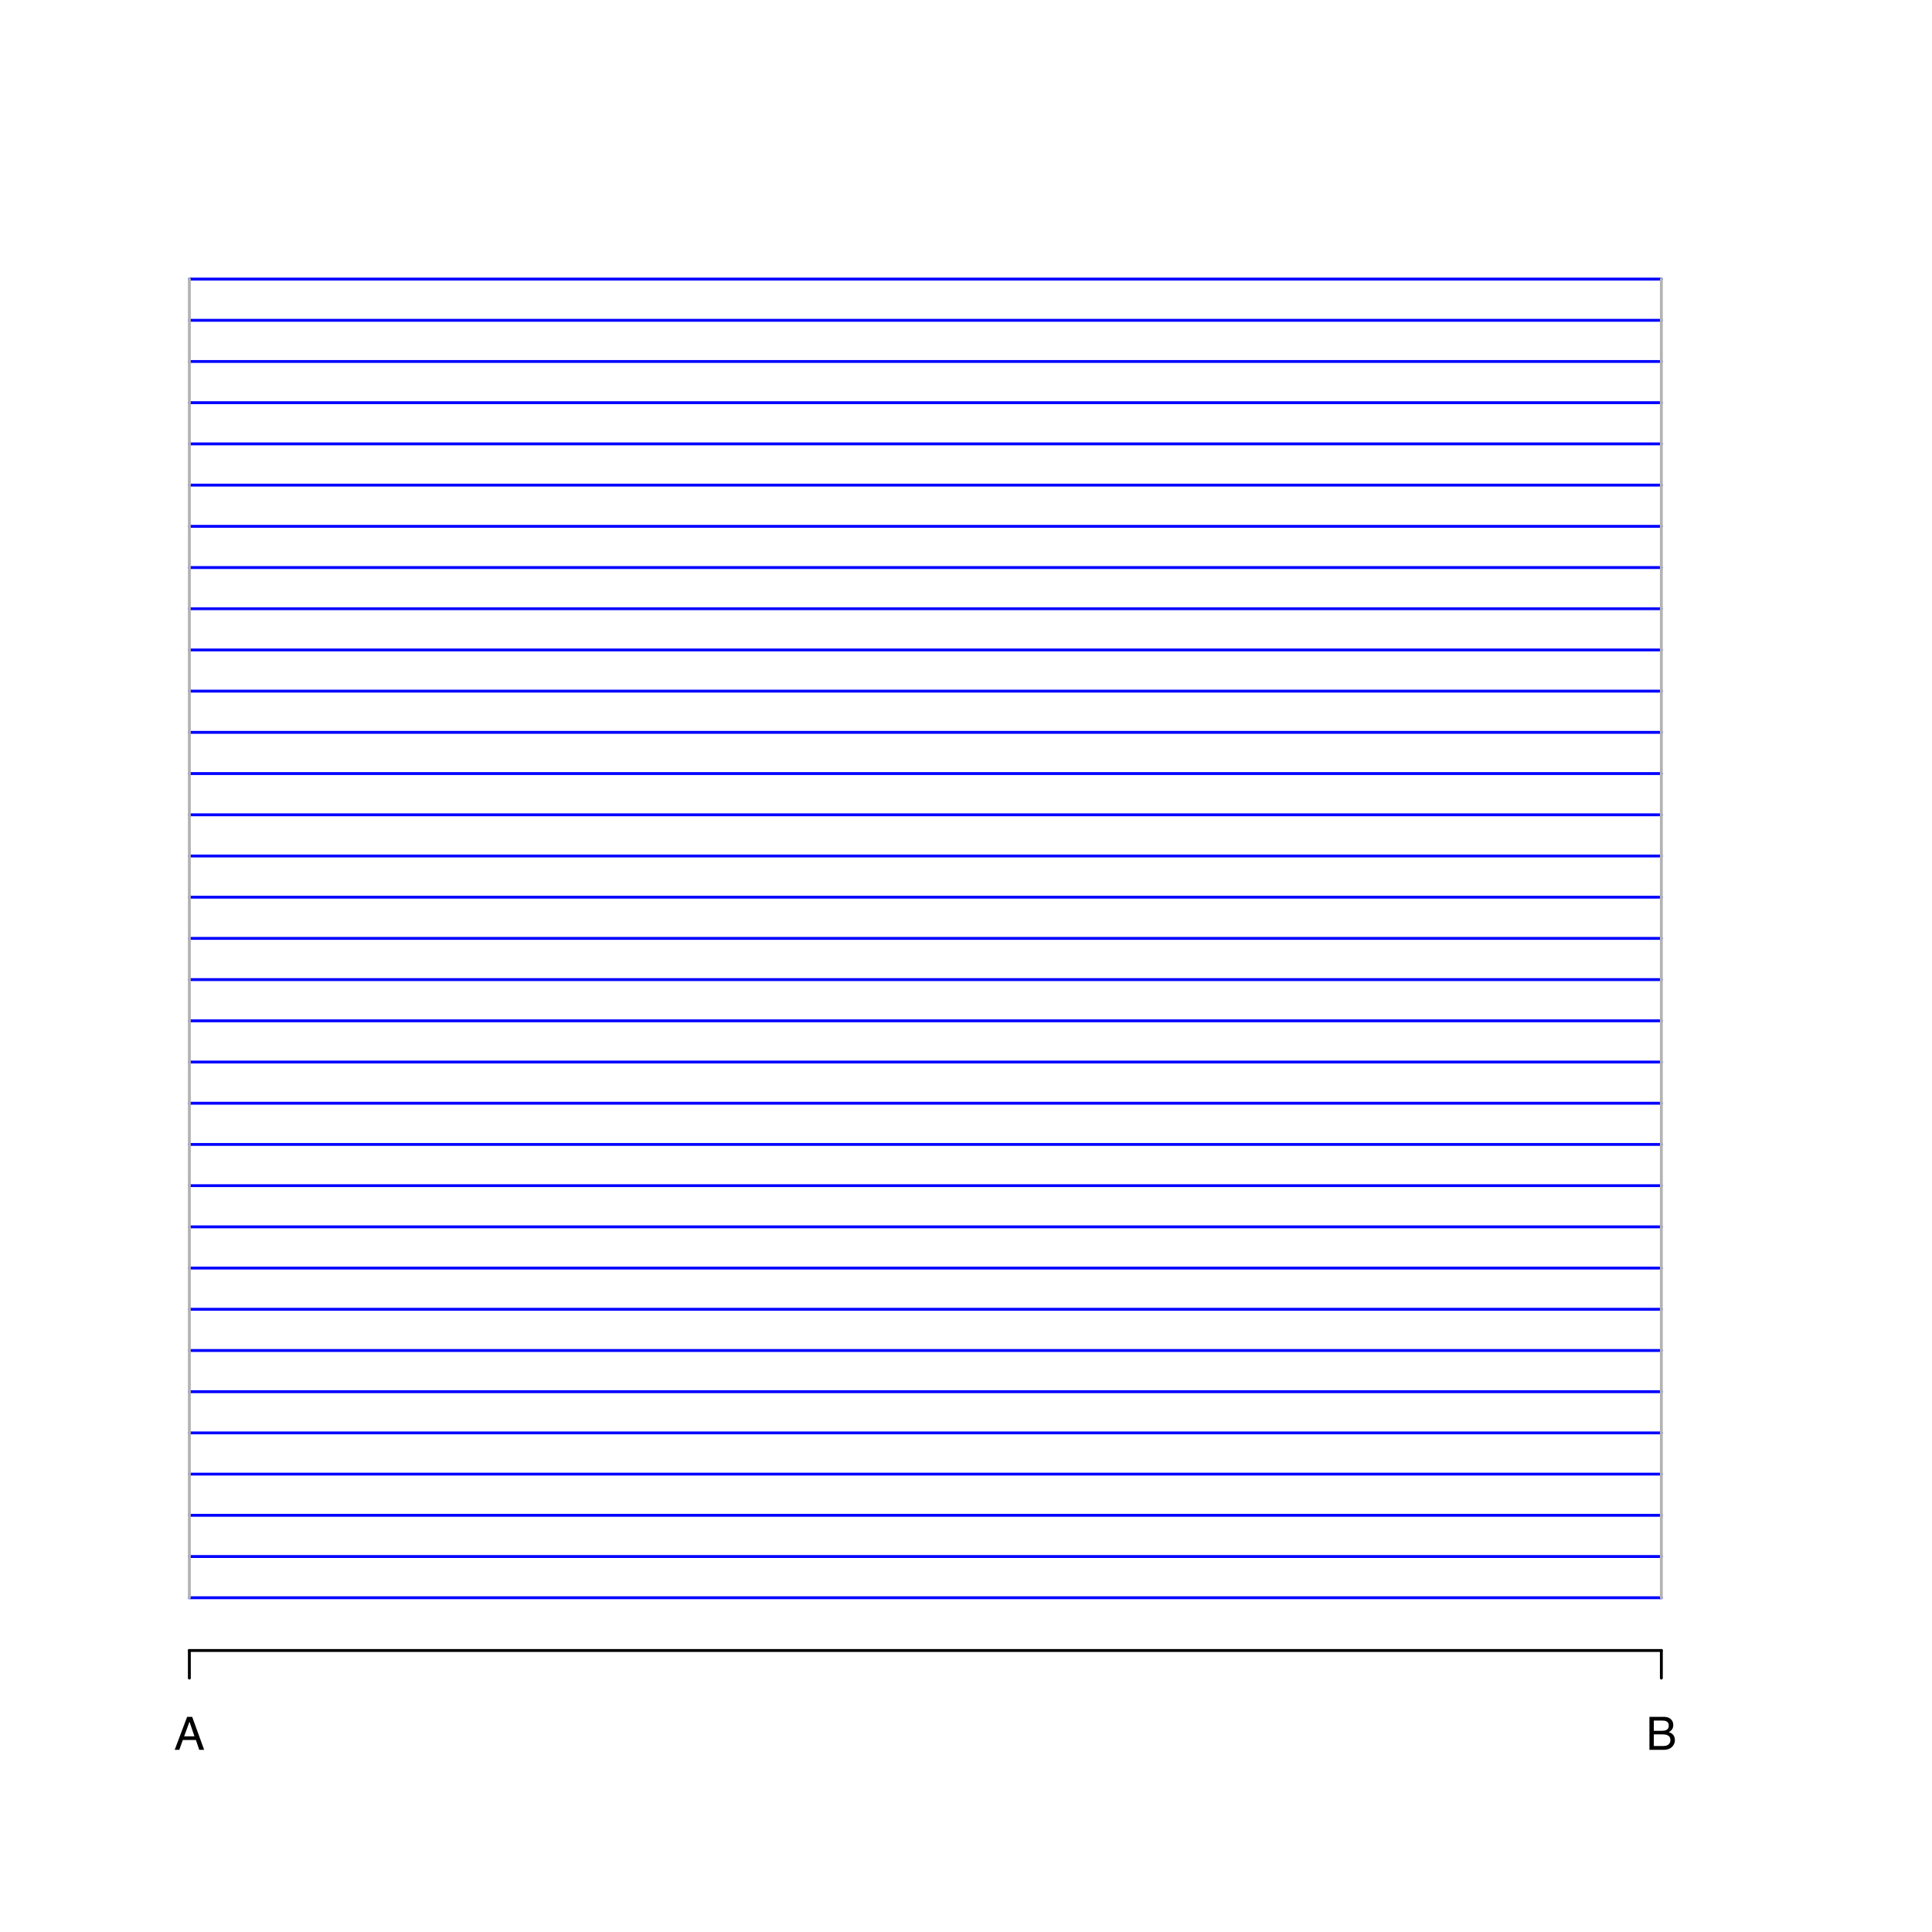
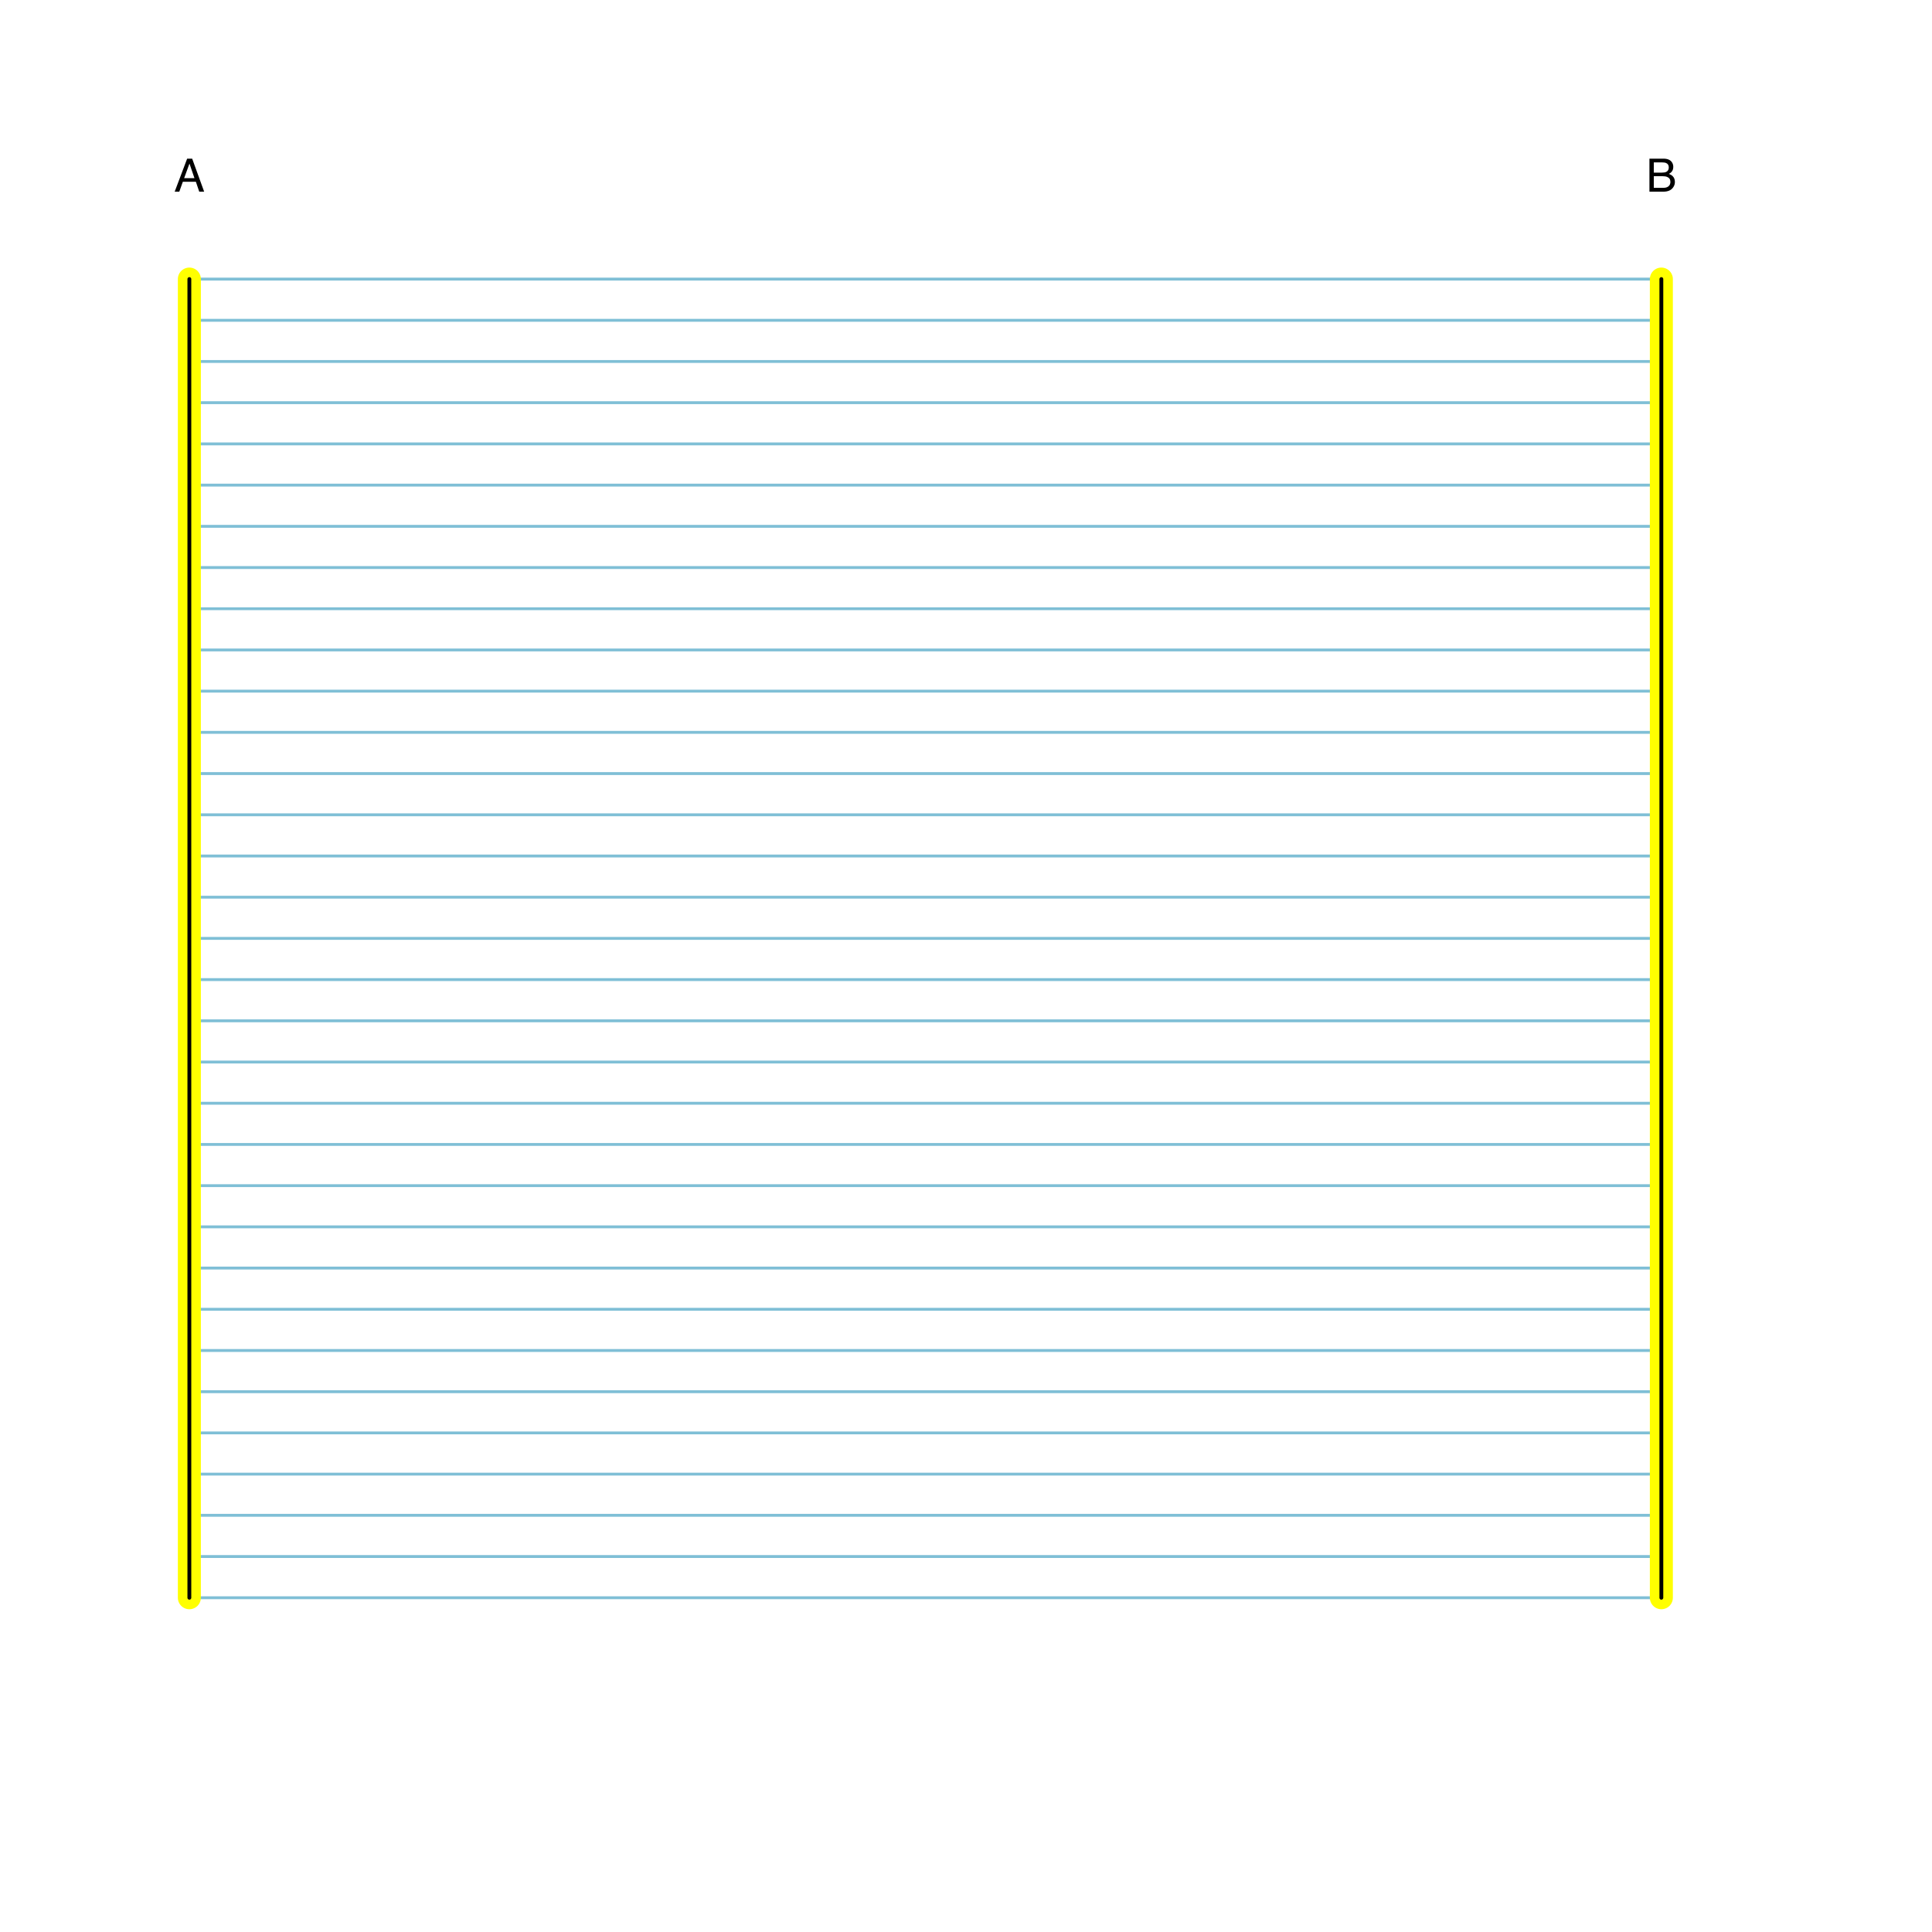
<svg xmlns="http://www.w3.org/2000/svg" xmlns:xlink="http://www.w3.org/1999/xlink" width="504pt" height="504pt" viewBox="25 0 504 504" version="1.1">
  <defs>
    <g>
      <symbol overflow="visible" id="glyph0-0">
        <path style="stroke:none;" d="M 0.391 0 L 0.391 -8.609 L 7.219 -8.609 L 7.219 0 Z M 6.141 -1.078 L 6.141 -7.531 L 1.469 -7.531 L 1.469 -1.078 Z M 6.141 -1.078 " />
      </symbol>
      <symbol overflow="visible" id="glyph0-1">
        <path style="stroke:none;" d="M 5.328 -3.531 L 4.031 -7.328 L 2.641 -3.531 Z M 3.422 -8.609 L 4.734 -8.609 L 7.859 0 L 6.578 0 L 5.703 -2.578 L 2.297 -2.578 L 1.375 0 L 0.172 0 Z M 3.422 -8.609 " />
      </symbol>
      <symbol overflow="visible" id="glyph0-2">
        <path style="stroke:none;" d="M 4.156 -4.969 C 4.645 -4.969 5.023 -5.035 5.297 -5.172 C 5.723 -5.391 5.938 -5.773 5.938 -6.328 C 5.938 -6.891 5.707 -7.27 5.25 -7.469 C 5 -7.582 4.617 -7.641 4.109 -7.641 L 2.031 -7.641 L 2.031 -4.969 Z M 4.547 -1 C 5.254 -1 5.766 -1.207 6.078 -1.625 C 6.266 -1.883 6.359 -2.195 6.359 -2.562 C 6.359 -3.188 6.078 -3.613 5.516 -3.844 C 5.223 -3.969 4.832 -4.031 4.344 -4.031 L 2.031 -4.031 L 2.031 -1 Z M 0.891 -8.609 L 4.578 -8.609 C 5.586 -8.609 6.305 -8.305 6.734 -7.703 C 6.984 -7.348 7.109 -6.938 7.109 -6.469 C 7.109 -5.926 6.953 -5.484 6.641 -5.141 C 6.484 -4.953 6.254 -4.785 5.953 -4.641 C 6.391 -4.473 6.719 -4.281 6.938 -4.062 C 7.332 -3.688 7.531 -3.172 7.531 -2.516 C 7.531 -1.961 7.352 -1.461 7 -1.016 C 6.477 -0.336 5.656 0 4.531 0 L 0.891 0 Z M 0.891 -8.609 " />
      </symbol>
    </g>
  </defs>
  <g id="surface81">
    <rect x="0" y="0" width="504" height="504" style="fill:rgb(100%,100%,100%);fill-opacity:1;stroke:none;" />
-     <path style="fill:none;stroke-width:0.75;stroke-linecap:round;stroke-linejoin:round;stroke:rgb(0%,0%,100%);stroke-opacity:1;stroke-miterlimit:10;" d="M 74.398 94.301 L 458.398 94.301 " />
-     <path style="fill:none;stroke-width:0.75;stroke-linecap:round;stroke-linejoin:round;stroke:rgb(0%,0%,100%);stroke-opacity:1;stroke-miterlimit:10;" d="M 74.398 201.801 L 458.398 201.801 " />
-     <path style="fill:none;stroke-width:0.75;stroke-linecap:round;stroke-linejoin:round;stroke:rgb(0%,0%,100%);stroke-opacity:1;stroke-miterlimit:10;" d="M 74.398 298.551 L 458.398 298.551 " />
-     <path style="fill:none;stroke-width:0.75;stroke-linecap:round;stroke-linejoin:round;stroke:rgb(0%,0%,100%);stroke-opacity:1;stroke-miterlimit:10;" d="M 74.398 384.551 L 458.398 384.551 " />
-     <path style="fill:none;stroke-width:0.75;stroke-linecap:round;stroke-linejoin:round;stroke:rgb(0%,0%,100%);stroke-opacity:1;stroke-miterlimit:10;" d="M 74.398 126.551 L 458.398 126.551 " />
-     <path style="fill:none;stroke-width:0.75;stroke-linecap:round;stroke-linejoin:round;stroke:rgb(0%,0%,100%);stroke-opacity:1;stroke-miterlimit:10;" d="M 74.398 416.801 L 458.398 416.801 " />
-     <path style="fill:none;stroke-width:0.75;stroke-linecap:round;stroke-linejoin:round;stroke:rgb(0%,0%,100%);stroke-opacity:1;stroke-miterlimit:10;" d="M 74.398 266.301 L 458.398 266.301 " />
-     <path style="fill:none;stroke-width:0.75;stroke-linecap:round;stroke-linejoin:round;stroke:rgb(0%,0%,100%);stroke-opacity:1;stroke-miterlimit:10;" d="M 74.398 83.551 L 458.398 83.551 " />
-     <path style="fill:none;stroke-width:0.75;stroke-linecap:round;stroke-linejoin:round;stroke:rgb(0%,0%,100%);stroke-opacity:1;stroke-miterlimit:10;" d="M 74.398 158.801 L 458.398 158.801 " />
-     <path style="fill:none;stroke-width:0.75;stroke-linecap:round;stroke-linejoin:round;stroke:rgb(0%,0%,100%);stroke-opacity:1;stroke-miterlimit:10;" d="M 74.398 287.801 L 458.398 287.801 " />
-     <path style="fill:none;stroke-width:0.75;stroke-linecap:round;stroke-linejoin:round;stroke:rgb(0%,0%,100%);stroke-opacity:1;stroke-miterlimit:10;" d="M 74.398 244.801 L 458.398 244.801 " />
-     <path style="fill:none;stroke-width:0.75;stroke-linecap:round;stroke-linejoin:round;stroke:rgb(0%,0%,100%);stroke-opacity:1;stroke-miterlimit:10;" d="M 74.398 330.801 L 458.398 330.801 " />
-     <path style="fill:none;stroke-width:0.75;stroke-linecap:round;stroke-linejoin:round;stroke:rgb(0%,0%,100%);stroke-opacity:1;stroke-miterlimit:10;" d="M 74.398 72.801 L 458.398 72.801 " />
-     <path style="fill:none;stroke-width:0.75;stroke-linecap:round;stroke-linejoin:round;stroke:rgb(0%,0%,100%);stroke-opacity:1;stroke-miterlimit:10;" d="M 74.398 395.301 L 458.398 395.301 " />
-     <path style="fill:none;stroke-width:0.75;stroke-linecap:round;stroke-linejoin:round;stroke:rgb(0%,0%,100%);stroke-opacity:1;stroke-miterlimit:10;" d="M 74.398 169.551 L 458.398 169.551 " />
-     <path style="fill:none;stroke-width:0.75;stroke-linecap:round;stroke-linejoin:round;stroke:rgb(0%,0%,100%);stroke-opacity:1;stroke-miterlimit:10;" d="M 74.398 212.551 L 458.398 212.551 " />
-     <path style="fill:none;stroke-width:0.75;stroke-linecap:round;stroke-linejoin:round;stroke:rgb(0%,0%,100%);stroke-opacity:1;stroke-miterlimit:10;" d="M 74.398 191.051 L 458.398 191.051 " />
-     <path style="fill:none;stroke-width:0.75;stroke-linecap:round;stroke-linejoin:round;stroke:rgb(0%,0%,100%);stroke-opacity:1;stroke-miterlimit:10;" d="M 74.398 180.301 L 458.398 180.301 " />
-     <path style="fill:none;stroke-width:0.75;stroke-linecap:round;stroke-linejoin:round;stroke:rgb(0%,0%,100%);stroke-opacity:1;stroke-miterlimit:10;" d="M 74.398 363.051 L 458.398 363.051 " />
-     <path style="fill:none;stroke-width:0.75;stroke-linecap:round;stroke-linejoin:round;stroke:rgb(0%,0%,100%);stroke-opacity:1;stroke-miterlimit:10;" d="M 74.398 137.301 L 458.398 137.301 " />
-     <path style="fill:none;stroke-width:0.75;stroke-linecap:round;stroke-linejoin:round;stroke:rgb(0%,0%,100%);stroke-opacity:1;stroke-miterlimit:10;" d="M 74.398 341.551 L 458.398 341.551 " />
-     <path style="fill:none;stroke-width:0.75;stroke-linecap:round;stroke-linejoin:round;stroke:rgb(0%,0%,100%);stroke-opacity:1;stroke-miterlimit:10;" d="M 74.398 373.801 L 458.398 373.801 " />
-     <path style="fill:none;stroke-width:0.75;stroke-linecap:round;stroke-linejoin:round;stroke:rgb(0%,0%,100%);stroke-opacity:1;stroke-miterlimit:10;" d="M 74.398 115.801 L 458.398 115.801 " />
-     <path style="fill:none;stroke-width:0.75;stroke-linecap:round;stroke-linejoin:round;stroke:rgb(0%,0%,100%);stroke-opacity:1;stroke-miterlimit:10;" d="M 74.398 320.051 L 458.398 320.051 " />
-     <path style="fill:none;stroke-width:0.75;stroke-linecap:round;stroke-linejoin:round;stroke:rgb(0%,0%,100%);stroke-opacity:1;stroke-miterlimit:10;" d="M 74.398 234.051 L 458.398 234.051 " />
-     <path style="fill:none;stroke-width:0.75;stroke-linecap:round;stroke-linejoin:round;stroke:rgb(0%,0%,100%);stroke-opacity:1;stroke-miterlimit:10;" d="M 74.398 277.051 L 458.398 277.051 " />
-     <path style="fill:none;stroke-width:0.75;stroke-linecap:round;stroke-linejoin:round;stroke:rgb(0%,0%,100%);stroke-opacity:1;stroke-miterlimit:10;" d="M 74.398 148.051 L 458.398 148.051 " />
-     <path style="fill:none;stroke-width:0.75;stroke-linecap:round;stroke-linejoin:round;stroke:rgb(0%,0%,100%);stroke-opacity:1;stroke-miterlimit:10;" d="M 74.398 309.301 L 458.398 309.301 " />
-     <path style="fill:none;stroke-width:0.75;stroke-linecap:round;stroke-linejoin:round;stroke:rgb(0%,0%,100%);stroke-opacity:1;stroke-miterlimit:10;" d="M 74.398 352.301 L 458.398 352.301 " />
-     <path style="fill:none;stroke-width:0.75;stroke-linecap:round;stroke-linejoin:round;stroke:rgb(0%,0%,100%);stroke-opacity:1;stroke-miterlimit:10;" d="M 74.398 105.051 L 458.398 105.051 " />
-     <path style="fill:none;stroke-width:0.75;stroke-linecap:round;stroke-linejoin:round;stroke:rgb(0%,0%,100%);stroke-opacity:1;stroke-miterlimit:10;" d="M 74.398 406.051 L 458.398 406.051 " />
-     <path style="fill:none;stroke-width:0.75;stroke-linecap:round;stroke-linejoin:round;stroke:rgb(0%,0%,100%);stroke-opacity:1;stroke-miterlimit:10;" d="M 74.398 223.301 L 458.398 223.301 " />
-     <path style="fill:none;stroke-width:0.75;stroke-linecap:round;stroke-linejoin:round;stroke:rgb(0%,0%,100%);stroke-opacity:1;stroke-miterlimit:10;" d="M 74.398 255.551 L 458.398 255.551 " />
-     <path style="fill:none;stroke-width:0.75;stroke-linecap:round;stroke-linejoin:round;stroke:rgb(0%,0%,0%);stroke-opacity:1;stroke-miterlimit:10;" d="M 74.398 430.559 L 458.398 430.559 " />
-     <path style="fill:none;stroke-width:0.75;stroke-linecap:round;stroke-linejoin:round;stroke:rgb(0%,0%,0%);stroke-opacity:1;stroke-miterlimit:10;" d="M 74.398 430.559 L 74.398 437.762 " />
-     <path style="fill:none;stroke-width:0.75;stroke-linecap:round;stroke-linejoin:round;stroke:rgb(0%,0%,0%);stroke-opacity:1;stroke-miterlimit:10;" d="M 458.398 430.559 L 458.398 437.762 " />
+     <path style="fill:none;stroke-width:0.75;stroke-linecap:round;stroke-linejoin:round;stroke:rgba(0, 129, 175, 0.5);stroke-miterlimit:10;" d="M 74.398 94.301 L 458.398 94.301 " />
+     <path style="fill:none;stroke-width:0.75;stroke-linecap:round;stroke-linejoin:round;stroke:rgba(0, 129, 175, 0.5);stroke-miterlimit:10;" d="M 74.398 201.801 L 458.398 201.801 " />
+     <path style="fill:none;stroke-width:0.75;stroke-linecap:round;stroke-linejoin:round;stroke:rgba(0, 129, 175, 0.5);stroke-miterlimit:10;" d="M 74.398 298.551 L 458.398 298.551 " />
+     <path style="fill:none;stroke-width:0.75;stroke-linecap:round;stroke-linejoin:round;stroke:rgba(0, 129, 175, 0.5);stroke-miterlimit:10;" d="M 74.398 384.551 L 458.398 384.551 " />
+     <path style="fill:none;stroke-width:0.75;stroke-linecap:round;stroke-linejoin:round;stroke:rgba(0, 129, 175, 0.5);stroke-miterlimit:10;" d="M 74.398 126.551 L 458.398 126.551 " />
+     <path style="fill:none;stroke-width:0.75;stroke-linecap:round;stroke-linejoin:round;stroke:rgba(0, 129, 175, 0.5);stroke-miterlimit:10;" d="M 74.398 416.801 L 458.398 416.801 " />
+     <path style="fill:none;stroke-width:0.75;stroke-linecap:round;stroke-linejoin:round;stroke:rgba(0, 129, 175, 0.5);stroke-miterlimit:10;" d="M 74.398 266.301 L 458.398 266.301 " />
+     <path style="fill:none;stroke-width:0.75;stroke-linecap:round;stroke-linejoin:round;stroke:rgba(0, 129, 175, 0.5);stroke-miterlimit:10;" d="M 74.398 83.551 L 458.398 83.551 " />
+     <path style="fill:none;stroke-width:0.75;stroke-linecap:round;stroke-linejoin:round;stroke:rgba(0, 129, 175, 0.5);stroke-miterlimit:10;" d="M 74.398 158.801 L 458.398 158.801 " />
+     <path style="fill:none;stroke-width:0.75;stroke-linecap:round;stroke-linejoin:round;stroke:rgba(0, 129, 175, 0.5);stroke-miterlimit:10;" d="M 74.398 287.801 L 458.398 287.801 " />
+     <path style="fill:none;stroke-width:0.75;stroke-linecap:round;stroke-linejoin:round;stroke:rgba(0, 129, 175, 0.5);stroke-miterlimit:10;" d="M 74.398 244.801 L 458.398 244.801 " />
+     <path style="fill:none;stroke-width:0.75;stroke-linecap:round;stroke-linejoin:round;stroke:rgba(0, 129, 175, 0.5);stroke-miterlimit:10;" d="M 74.398 330.801 L 458.398 330.801 " />
+     <path style="fill:none;stroke-width:0.75;stroke-linecap:round;stroke-linejoin:round;stroke:rgba(0, 129, 175, 0.5);stroke-miterlimit:10;" d="M 74.398 72.801 L 458.398 72.801 " />
+     <path style="fill:none;stroke-width:0.75;stroke-linecap:round;stroke-linejoin:round;stroke:rgba(0, 129, 175, 0.5);stroke-miterlimit:10;" d="M 74.398 395.301 L 458.398 395.301 " />
+     <path style="fill:none;stroke-width:0.75;stroke-linecap:round;stroke-linejoin:round;stroke:rgba(0, 129, 175, 0.5);stroke-miterlimit:10;" d="M 74.398 169.551 L 458.398 169.551 " />
+     <path style="fill:none;stroke-width:0.75;stroke-linecap:round;stroke-linejoin:round;stroke:rgba(0, 129, 175, 0.5);stroke-miterlimit:10;" d="M 74.398 212.551 L 458.398 212.551 " />
+     <path style="fill:none;stroke-width:0.75;stroke-linecap:round;stroke-linejoin:round;stroke:rgba(0, 129, 175, 0.5);stroke-miterlimit:10;" d="M 74.398 191.051 L 458.398 191.051 " />
+     <path style="fill:none;stroke-width:0.75;stroke-linecap:round;stroke-linejoin:round;stroke:rgba(0, 129, 175, 0.5);stroke-miterlimit:10;" d="M 74.398 180.301 L 458.398 180.301 " />
+     <path style="fill:none;stroke-width:0.75;stroke-linecap:round;stroke-linejoin:round;stroke:rgba(0, 129, 175, 0.5);stroke-miterlimit:10;" d="M 74.398 363.051 L 458.398 363.051 " />
+     <path style="fill:none;stroke-width:0.75;stroke-linecap:round;stroke-linejoin:round;stroke:rgba(0, 129, 175, 0.5);stroke-miterlimit:10;" d="M 74.398 137.301 L 458.398 137.301 " />
+     <path style="fill:none;stroke-width:0.75;stroke-linecap:round;stroke-linejoin:round;stroke:rgba(0, 129, 175, 0.5);stroke-miterlimit:10;" d="M 74.398 341.551 L 458.398 341.551 " />
+     <path style="fill:none;stroke-width:0.75;stroke-linecap:round;stroke-linejoin:round;stroke:rgba(0, 129, 175, 0.5);stroke-miterlimit:10;" d="M 74.398 373.801 L 458.398 373.801 " />
+     <path style="fill:none;stroke-width:0.75;stroke-linecap:round;stroke-linejoin:round;stroke:rgba(0, 129, 175, 0.5);stroke-miterlimit:10;" d="M 74.398 115.801 L 458.398 115.801 " />
+     <path style="fill:none;stroke-width:0.75;stroke-linecap:round;stroke-linejoin:round;stroke:rgba(0, 129, 175, 0.5);stroke-miterlimit:10;" d="M 74.398 320.051 L 458.398 320.051 " />
+     <path style="fill:none;stroke-width:0.75;stroke-linecap:round;stroke-linejoin:round;stroke:rgba(0, 129, 175, 0.5);stroke-miterlimit:10;" d="M 74.398 234.051 L 458.398 234.051 " />
+     <path style="fill:none;stroke-width:0.75;stroke-linecap:round;stroke-linejoin:round;stroke:rgba(0, 129, 175, 0.5);stroke-miterlimit:10;" d="M 74.398 277.051 L 458.398 277.051 " />
+     <path style="fill:none;stroke-width:0.75;stroke-linecap:round;stroke-linejoin:round;stroke:rgba(0, 129, 175, 0.5);stroke-miterlimit:10;" d="M 74.398 148.051 L 458.398 148.051 " />
+     <path style="fill:none;stroke-width:0.75;stroke-linecap:round;stroke-linejoin:round;stroke:rgba(0, 129, 175, 0.5);stroke-miterlimit:10;" d="M 74.398 309.301 L 458.398 309.301 " />
+     <path style="fill:none;stroke-width:0.75;stroke-linecap:round;stroke-linejoin:round;stroke:rgba(0, 129, 175, 0.5);stroke-miterlimit:10;" d="M 74.398 352.301 L 458.398 352.301 " />
+     <path style="fill:none;stroke-width:0.75;stroke-linecap:round;stroke-linejoin:round;stroke:rgba(0, 129, 175, 0.5);stroke-miterlimit:10;" d="M 74.398 105.051 L 458.398 105.051 " />
+     <path style="fill:none;stroke-width:0.75;stroke-linecap:round;stroke-linejoin:round;stroke:rgba(0, 129, 175, 0.5);stroke-miterlimit:10;" d="M 74.398 406.051 L 458.398 406.051 " />
+     <path style="fill:none;stroke-width:0.75;stroke-linecap:round;stroke-linejoin:round;stroke:rgba(0, 129, 175, 0.5);stroke-miterlimit:10;" d="M 74.398 223.301 L 458.398 223.301 " />
+     <path style="fill:none;stroke-width:0.75;stroke-linecap:round;stroke-linejoin:round;stroke:rgba(0, 129, 175, 0.5);stroke-miterlimit:10;" d="M 74.398 255.551 L 458.398 255.551 " />
    <g style="fill:rgb(0%,0%,0%);fill-opacity:1;">
-       <use xlink:href="#glyph0-1" x="70.398" y="456.48" />
+       <use xlink:href="#glyph0-1" x="70.398" y="50" />
    </g>
    <g style="fill:rgb(0%,0%,0%);fill-opacity:1;">
-       <use xlink:href="#glyph0-2" x="454.398" y="456.48" />
+       <use xlink:href="#glyph0-2" x="454.398" y="50" />
    </g>
-     <path style="fill:none;stroke-width:0.75;stroke-linecap:round;stroke-linejoin:round;stroke:rgb(70.196%,70.196%,70.196%);stroke-opacity:1;stroke-miterlimit:10;" d="M 74.398 416.801 L 74.398 72.801 " />
-     <path style="fill:none;stroke-width:0.75;stroke-linecap:round;stroke-linejoin:round;stroke:rgb(70.196%,70.196%,70.196%);stroke-opacity:1;stroke-miterlimit:10;" d="M 458.398 416.801 L 458.398 72.801 " />
+     <path style="fill:none;stroke-width:6;stroke-linecap:round;stroke-linejoin:round;stroke:rgb(255, 255, 0);stroke-miterlimit:10;" d="M 74.398 416.801 L 74.398 72.801 " />
+     <path style="fill:none;stroke-width:1;stroke-linecap:round;stroke-linejoin:round;stroke:black;stroke-miterlimit:10;" d="M 74.398 416.801 L 74.398 72.801 " />
+     <g>
+     </g>
+     <path style="fill:none;stroke-width:6;stroke-linecap:round;stroke-linejoin:round;stroke:rgb(255, 255, 0);stroke-miterlimit:10;" d="M 458.398 416.801 L 458.398 72.801 " />
+     <path style="fill:none;stroke-width:1;stroke-linecap:round;stroke-linejoin:round;stroke:black;stroke-miterlimit:10;" d="M 458.398 416.801 L 458.398 72.801 " />
  </g>
</svg>
